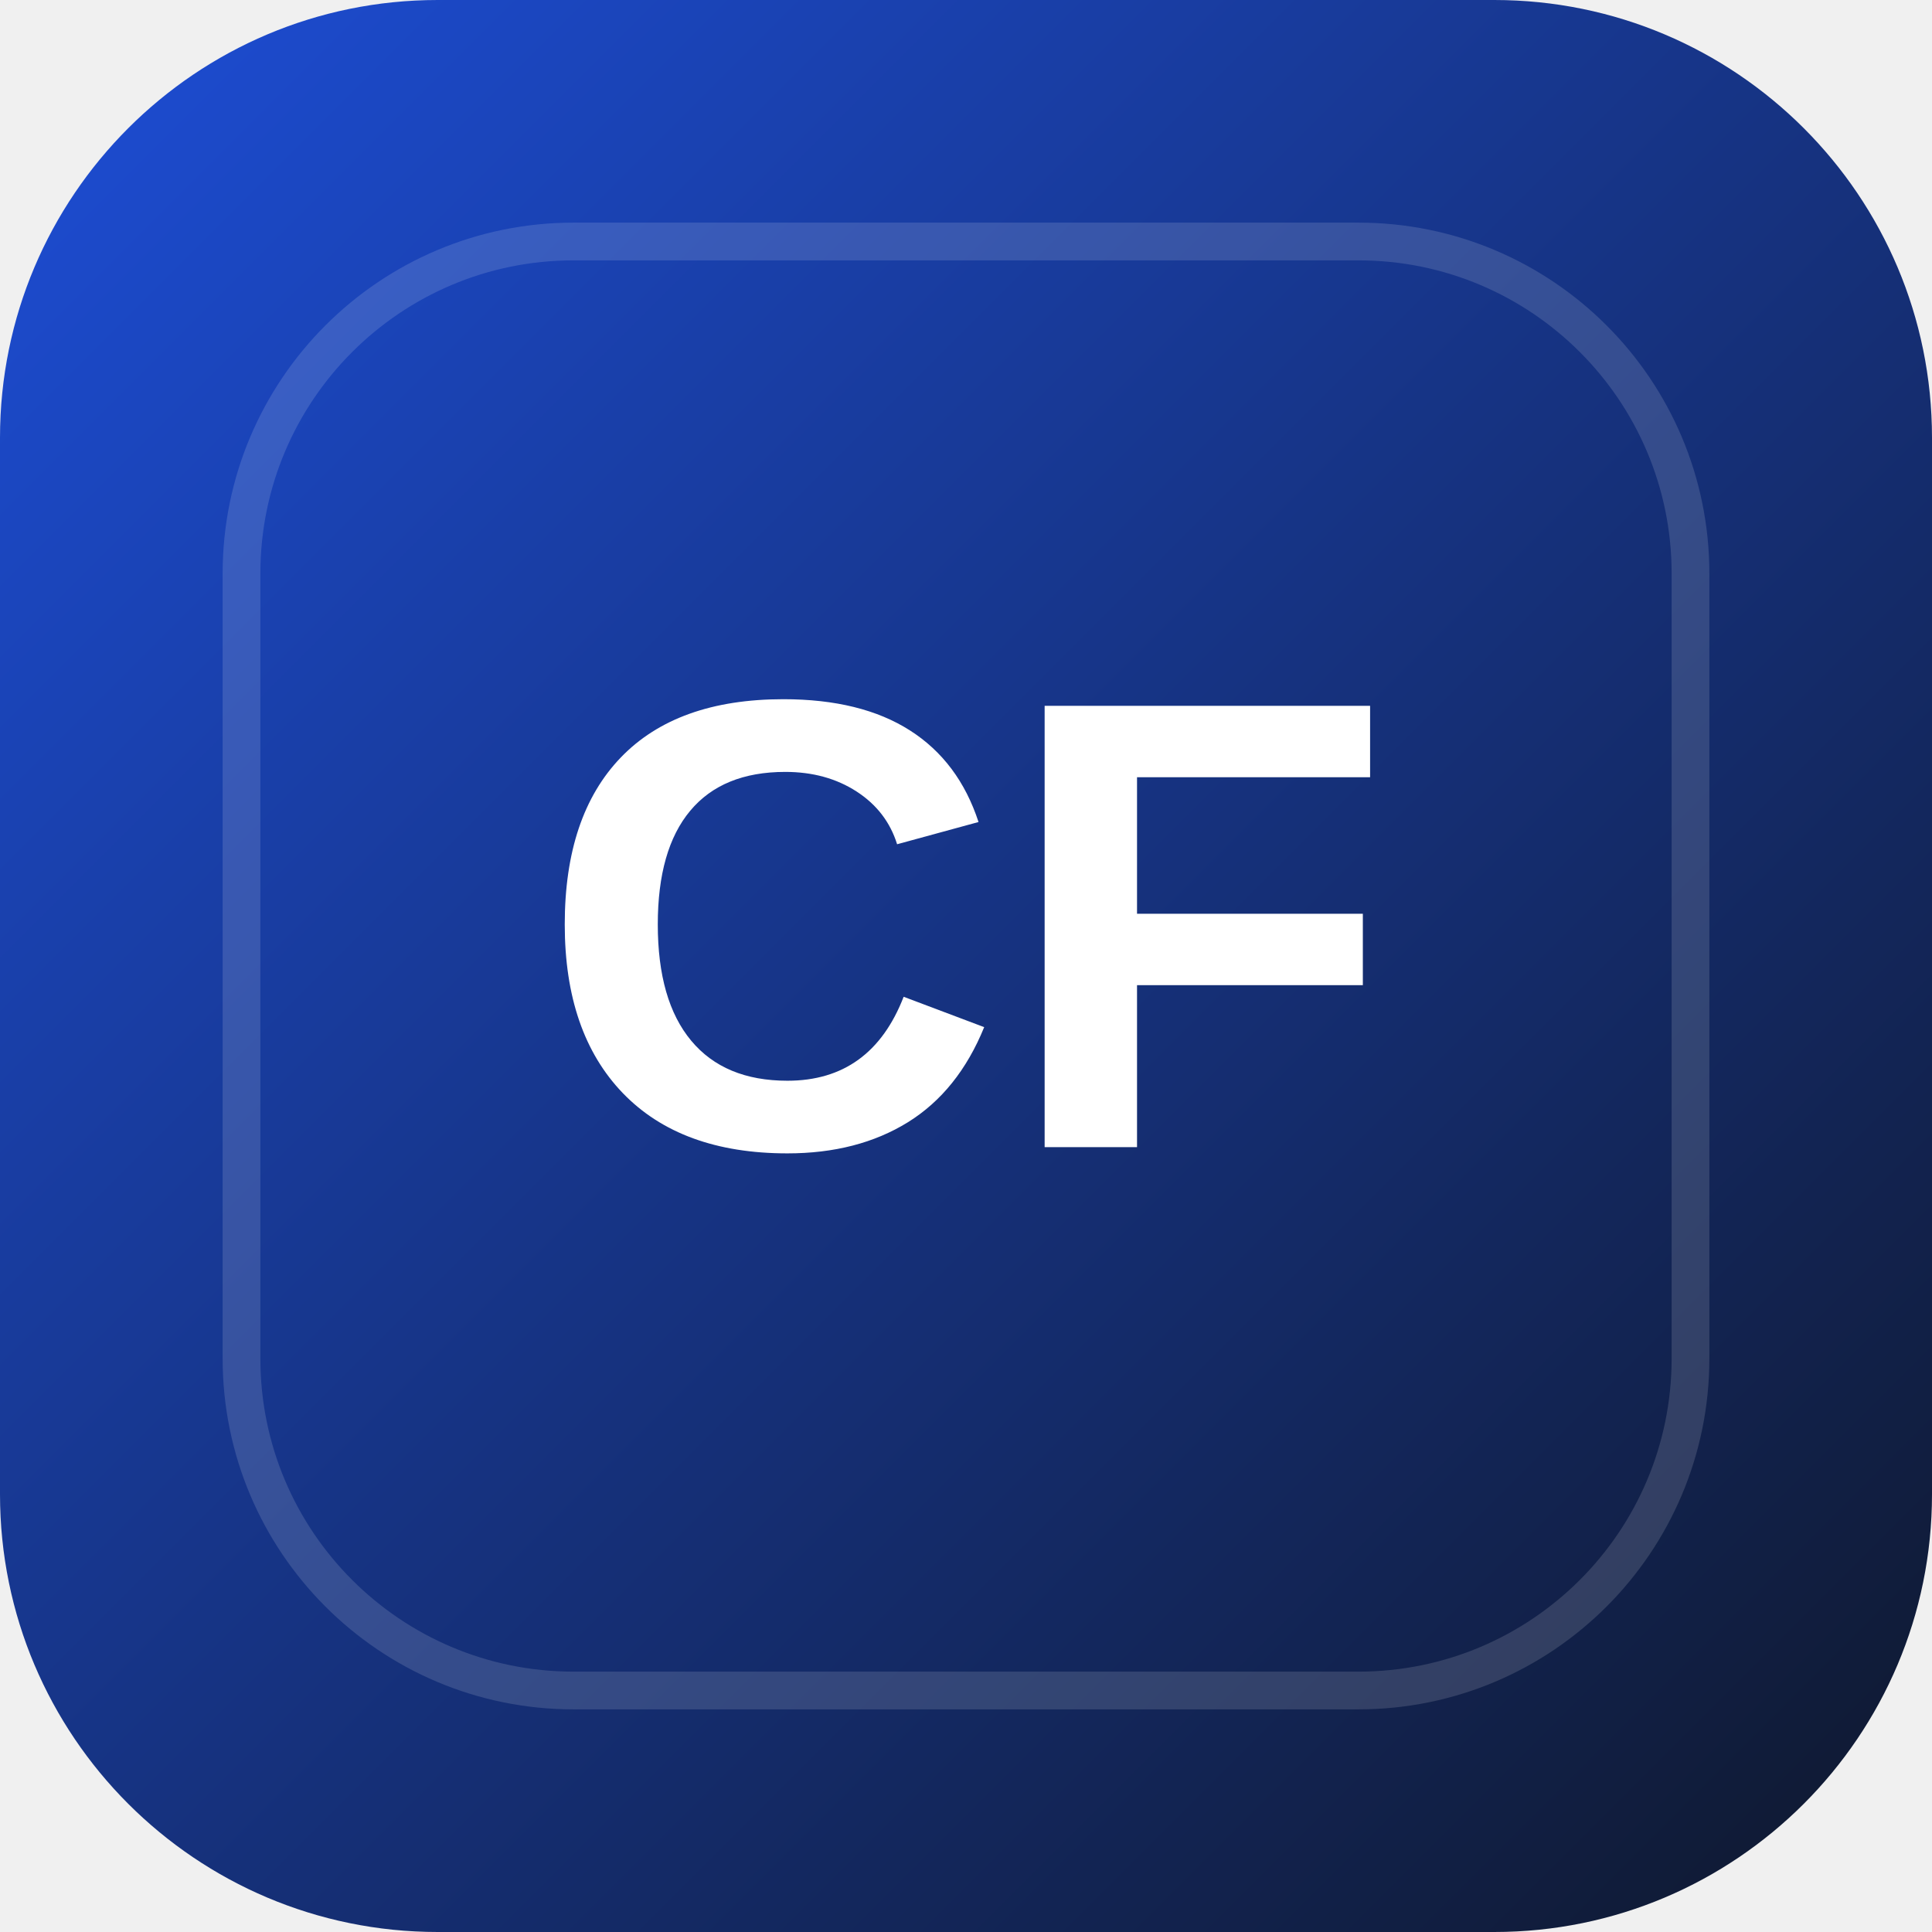
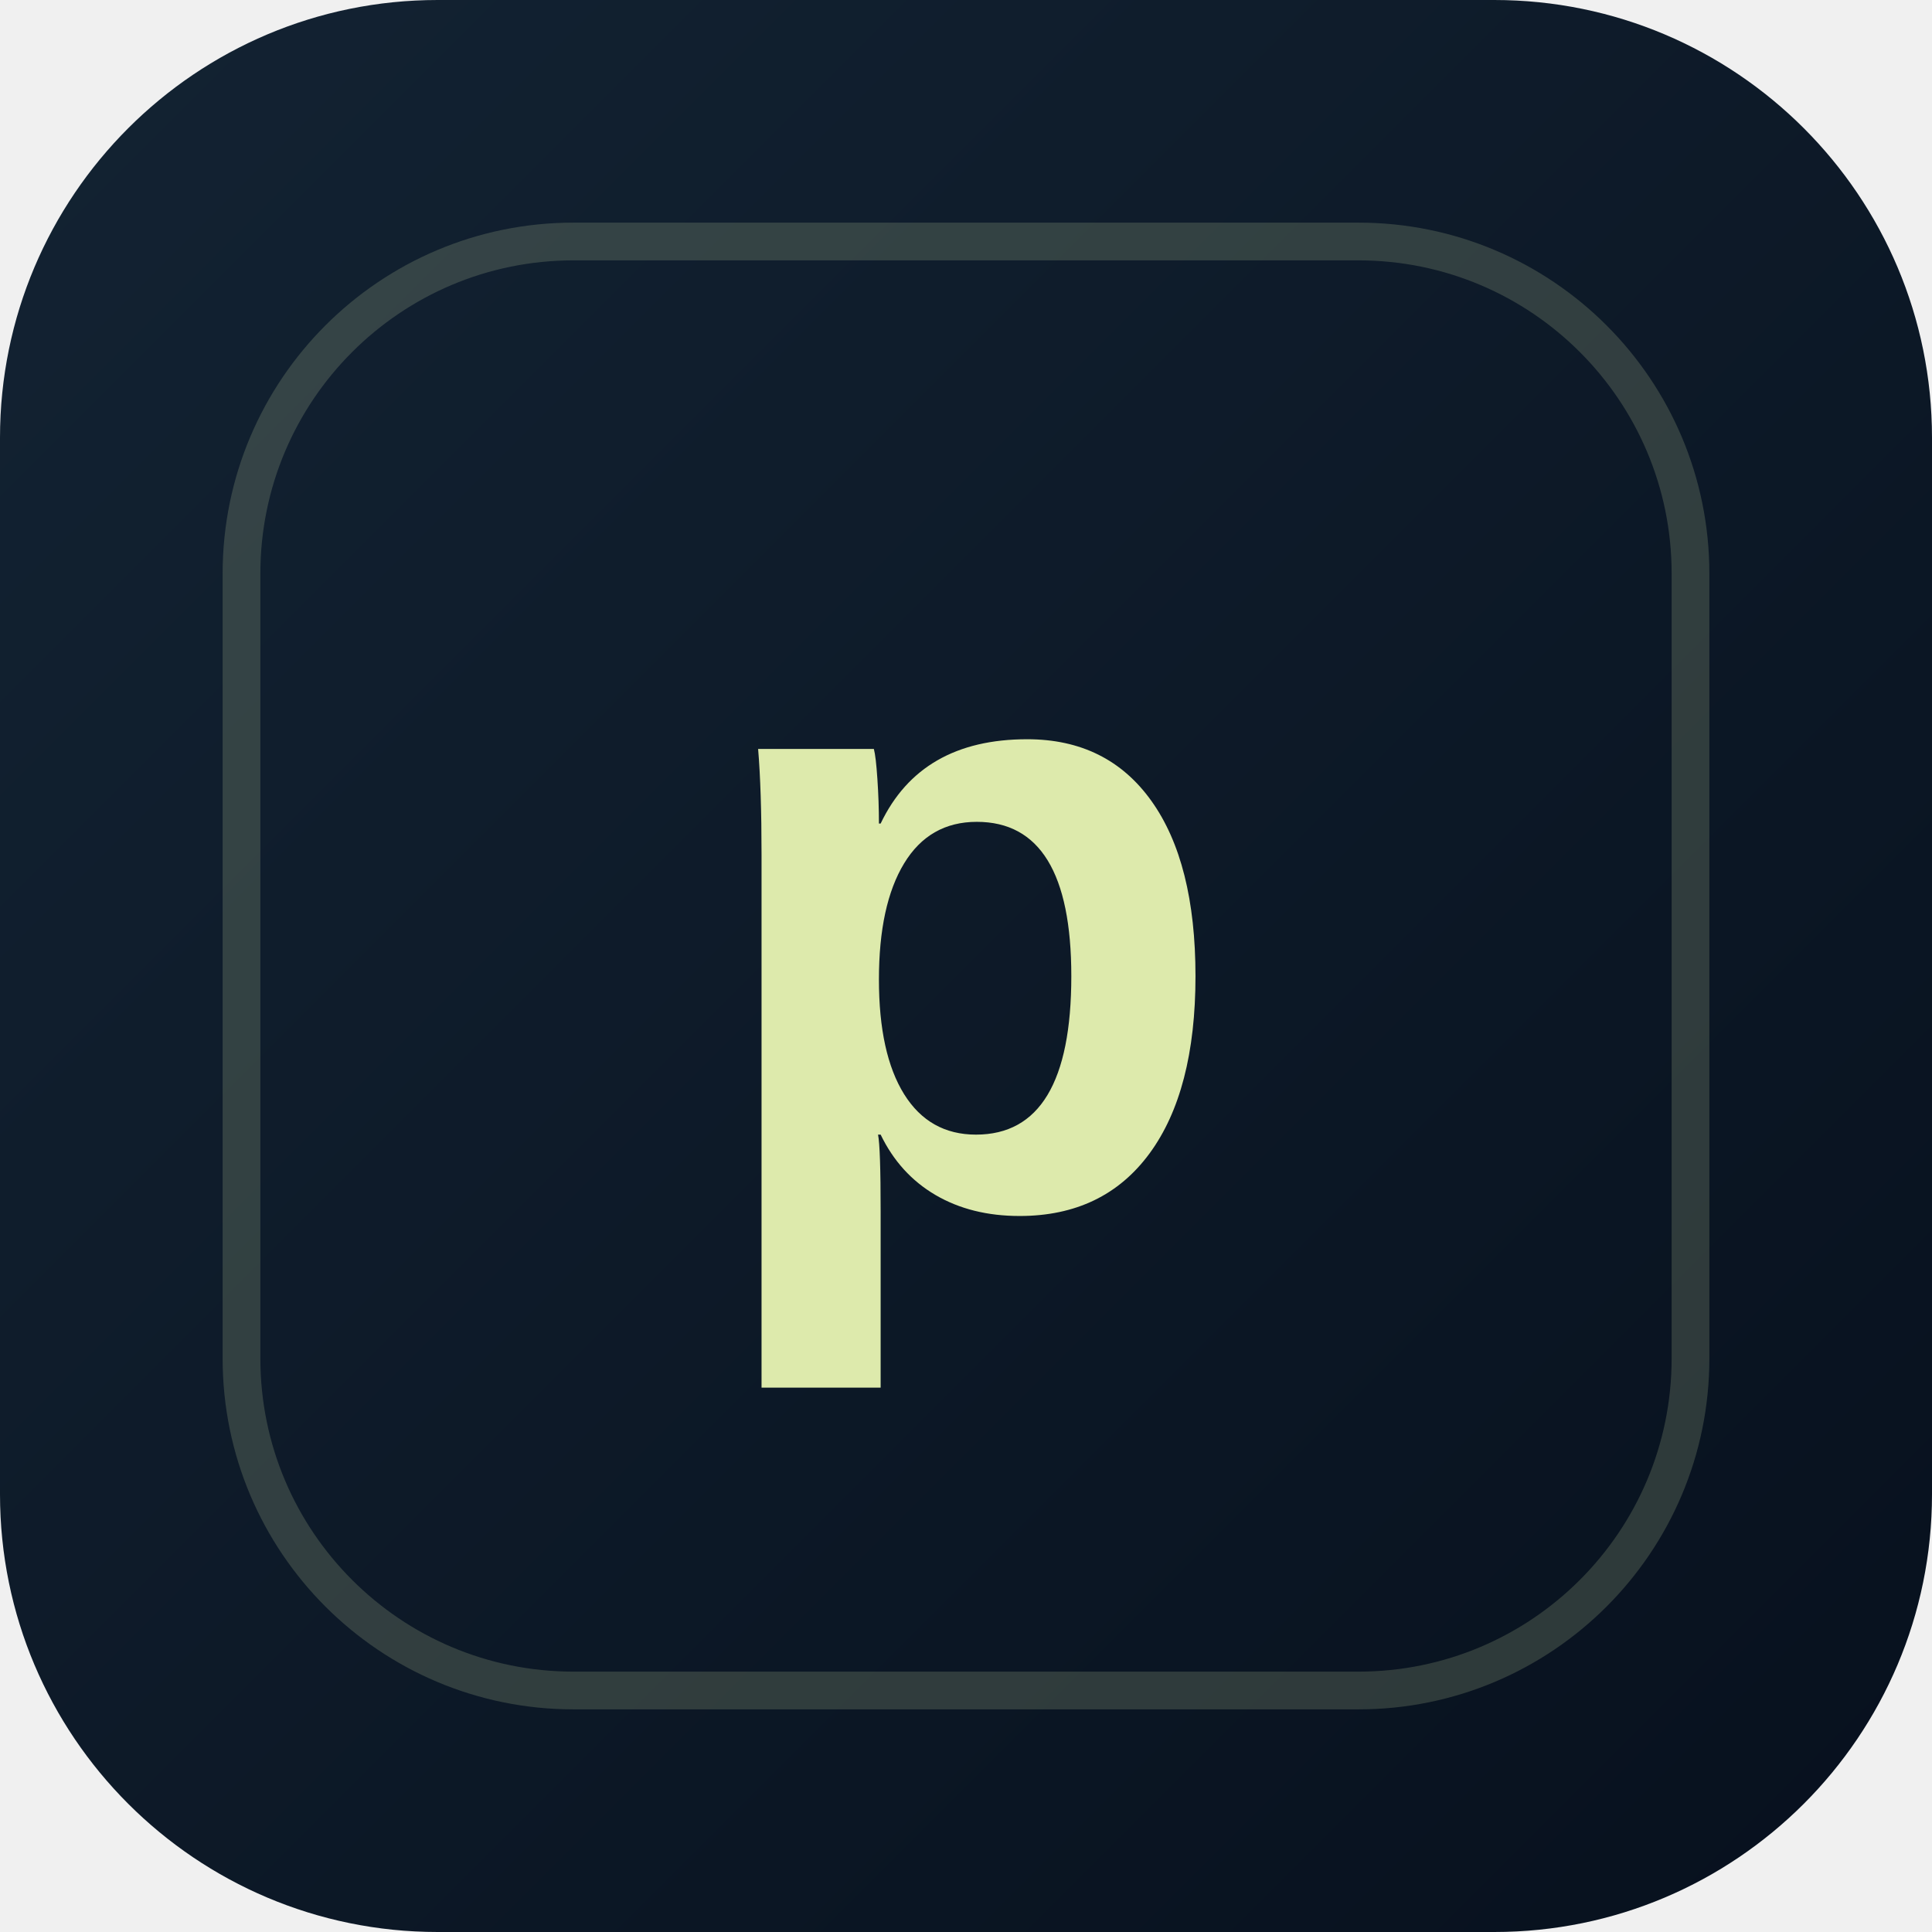
<svg xmlns="http://www.w3.org/2000/svg" viewBox="0 0 512 512">
  <defs>
    <linearGradient id="g" x1="0" y1="0" x2="1" y2="1">
-       <stop offset="0" stop-color="#1d4ed8" />
-       <stop offset="1" stop-color="#0f172a" />
+       <stop offset="0" stop-color="#132333" />
+       <stop offset="1" stop-color="#07101d" />
    </linearGradient>
  </defs>
  <rect width="512" height="512" rx="116" fill="url(#g)" />
-   <rect x="64" y="64" width="384" height="384" rx="88" fill="none" stroke="#ffffff" stroke-opacity=".14" stroke-width="10" />
-   <text x="256" y="304" text-anchor="middle" font-family="Arial,Helvetica,sans-serif" font-size="170" font-weight="800" fill="#ffffff">CF</text>
+   <rect x="64" y="64" width="384" height="384" rx="88" fill="none" stroke="#ddeaac" stroke-opacity=".18" stroke-width="10" />
+   <text x="256" y="320" text-anchor="middle" font-family="Arial,Helvetica,sans-serif" font-size="230" font-weight="800" fill="#ddeaac">p</text>
</svg>
